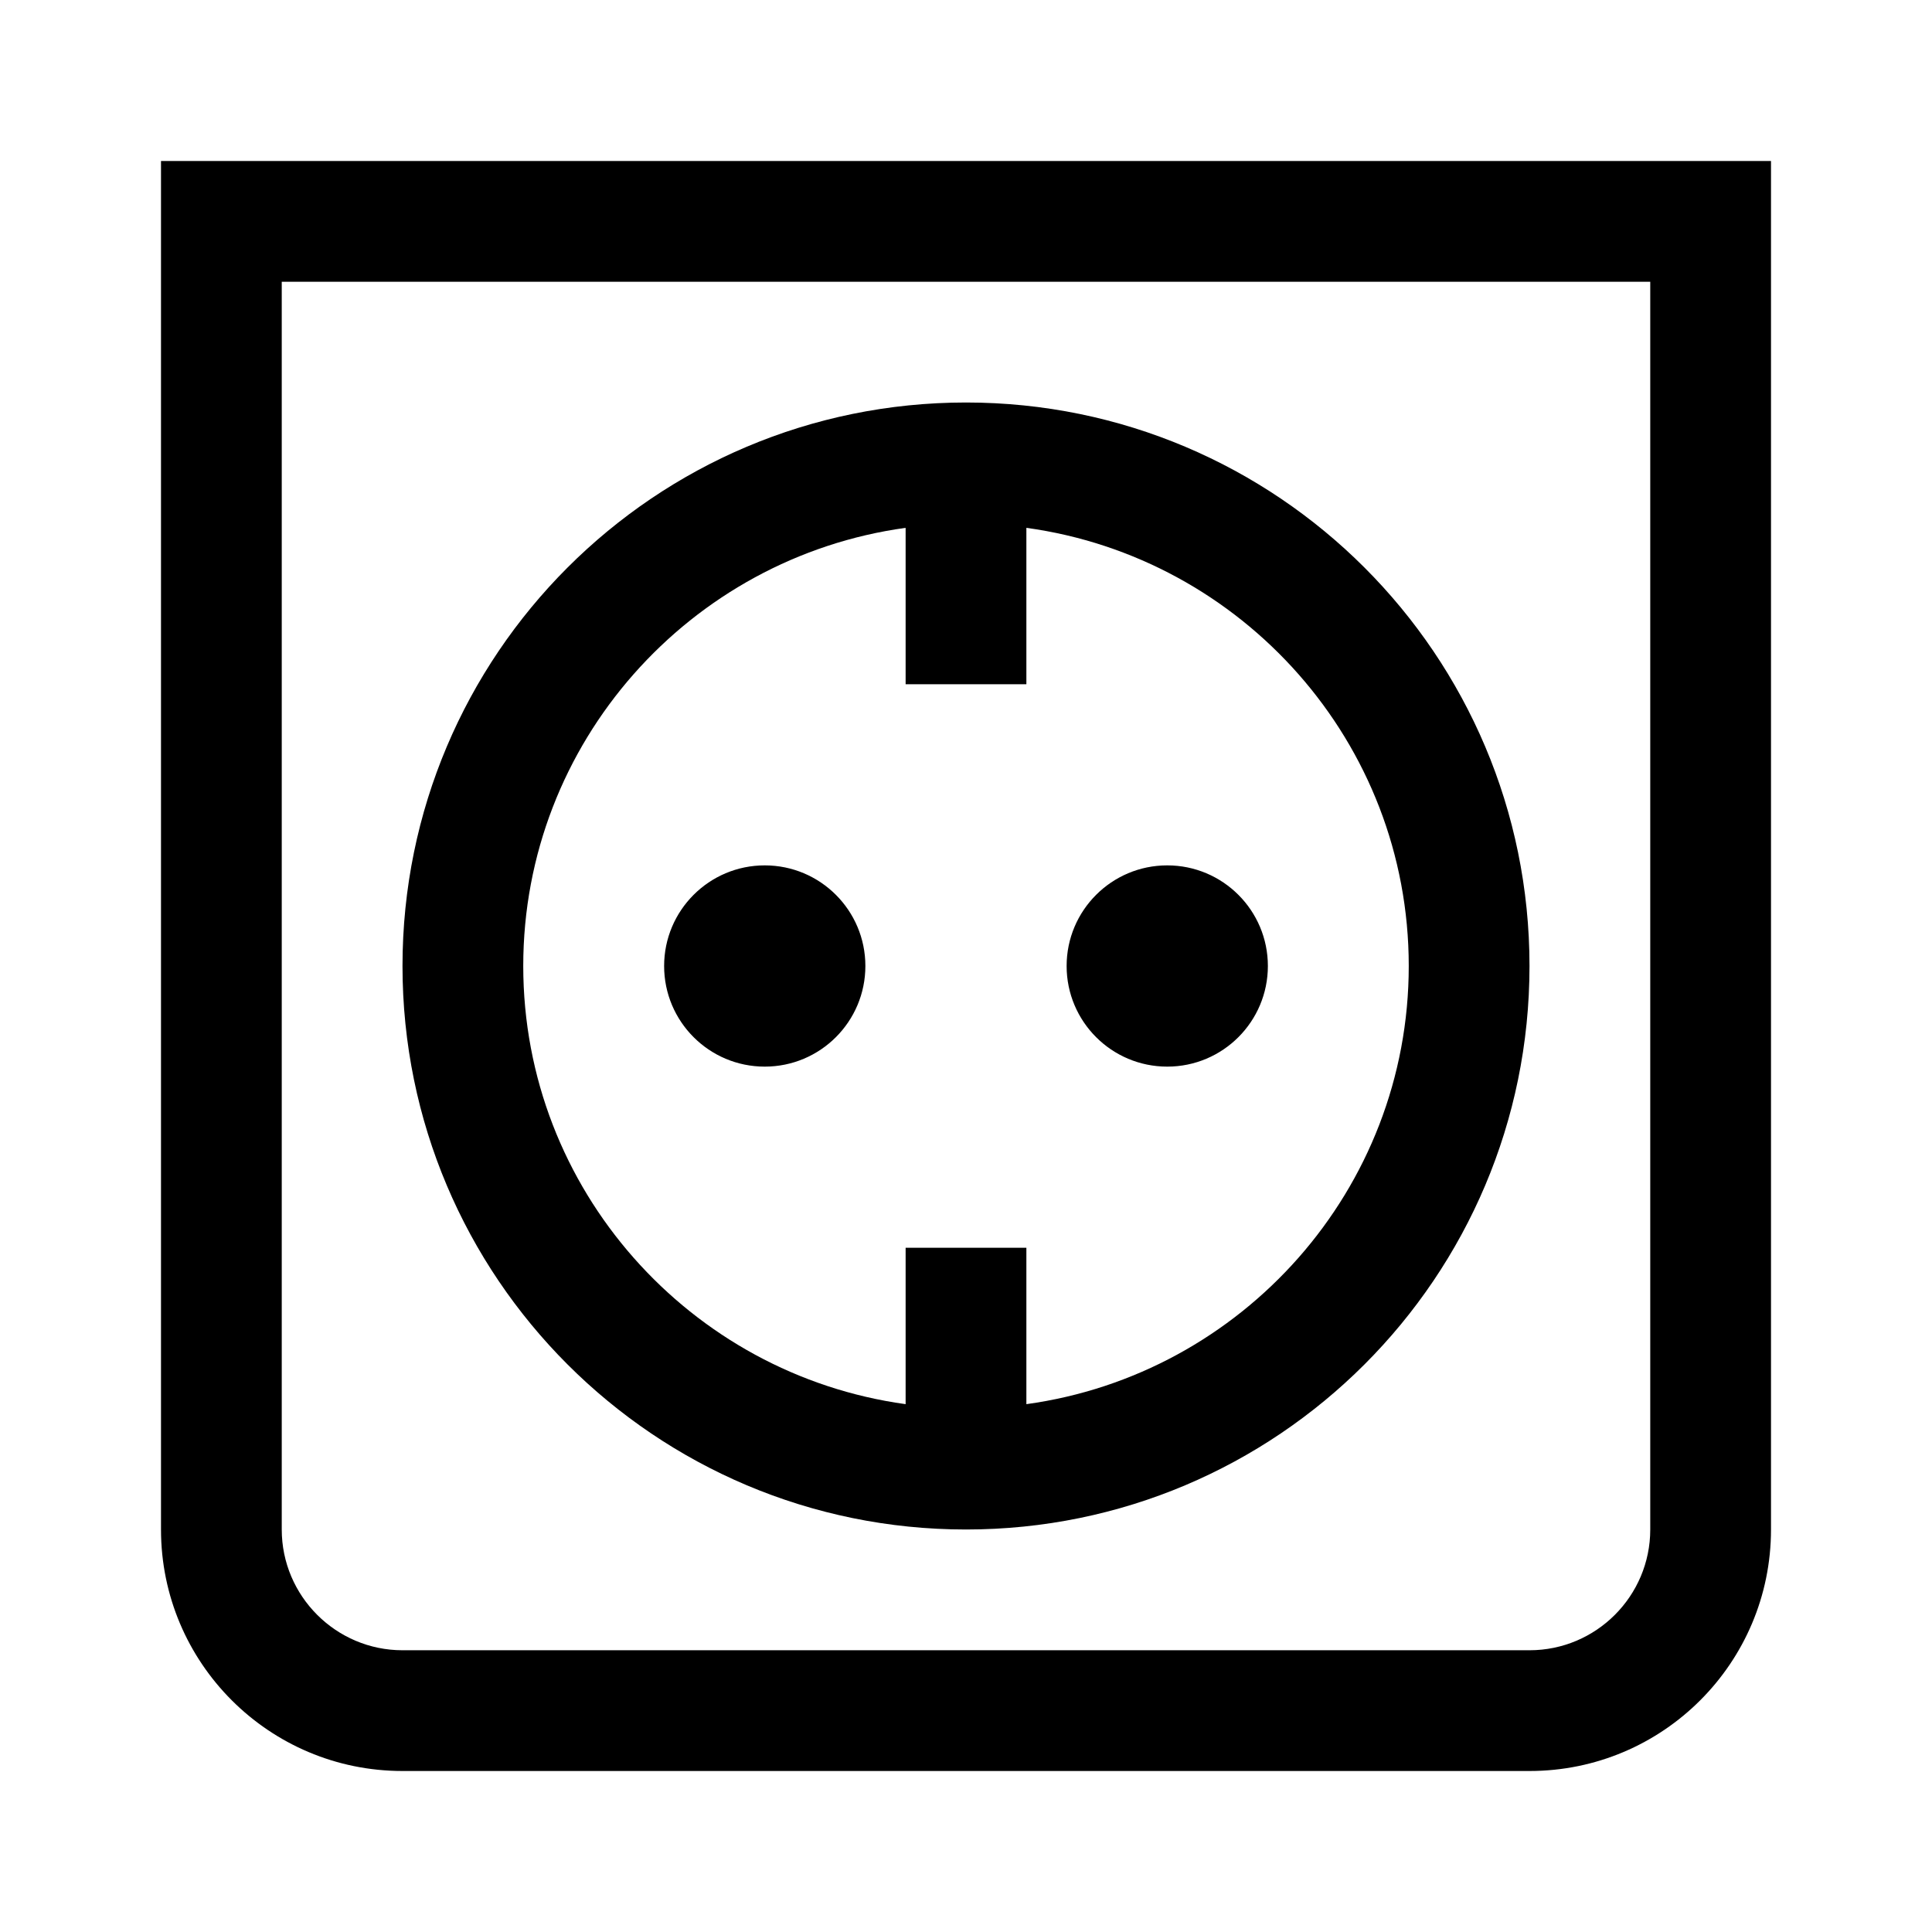
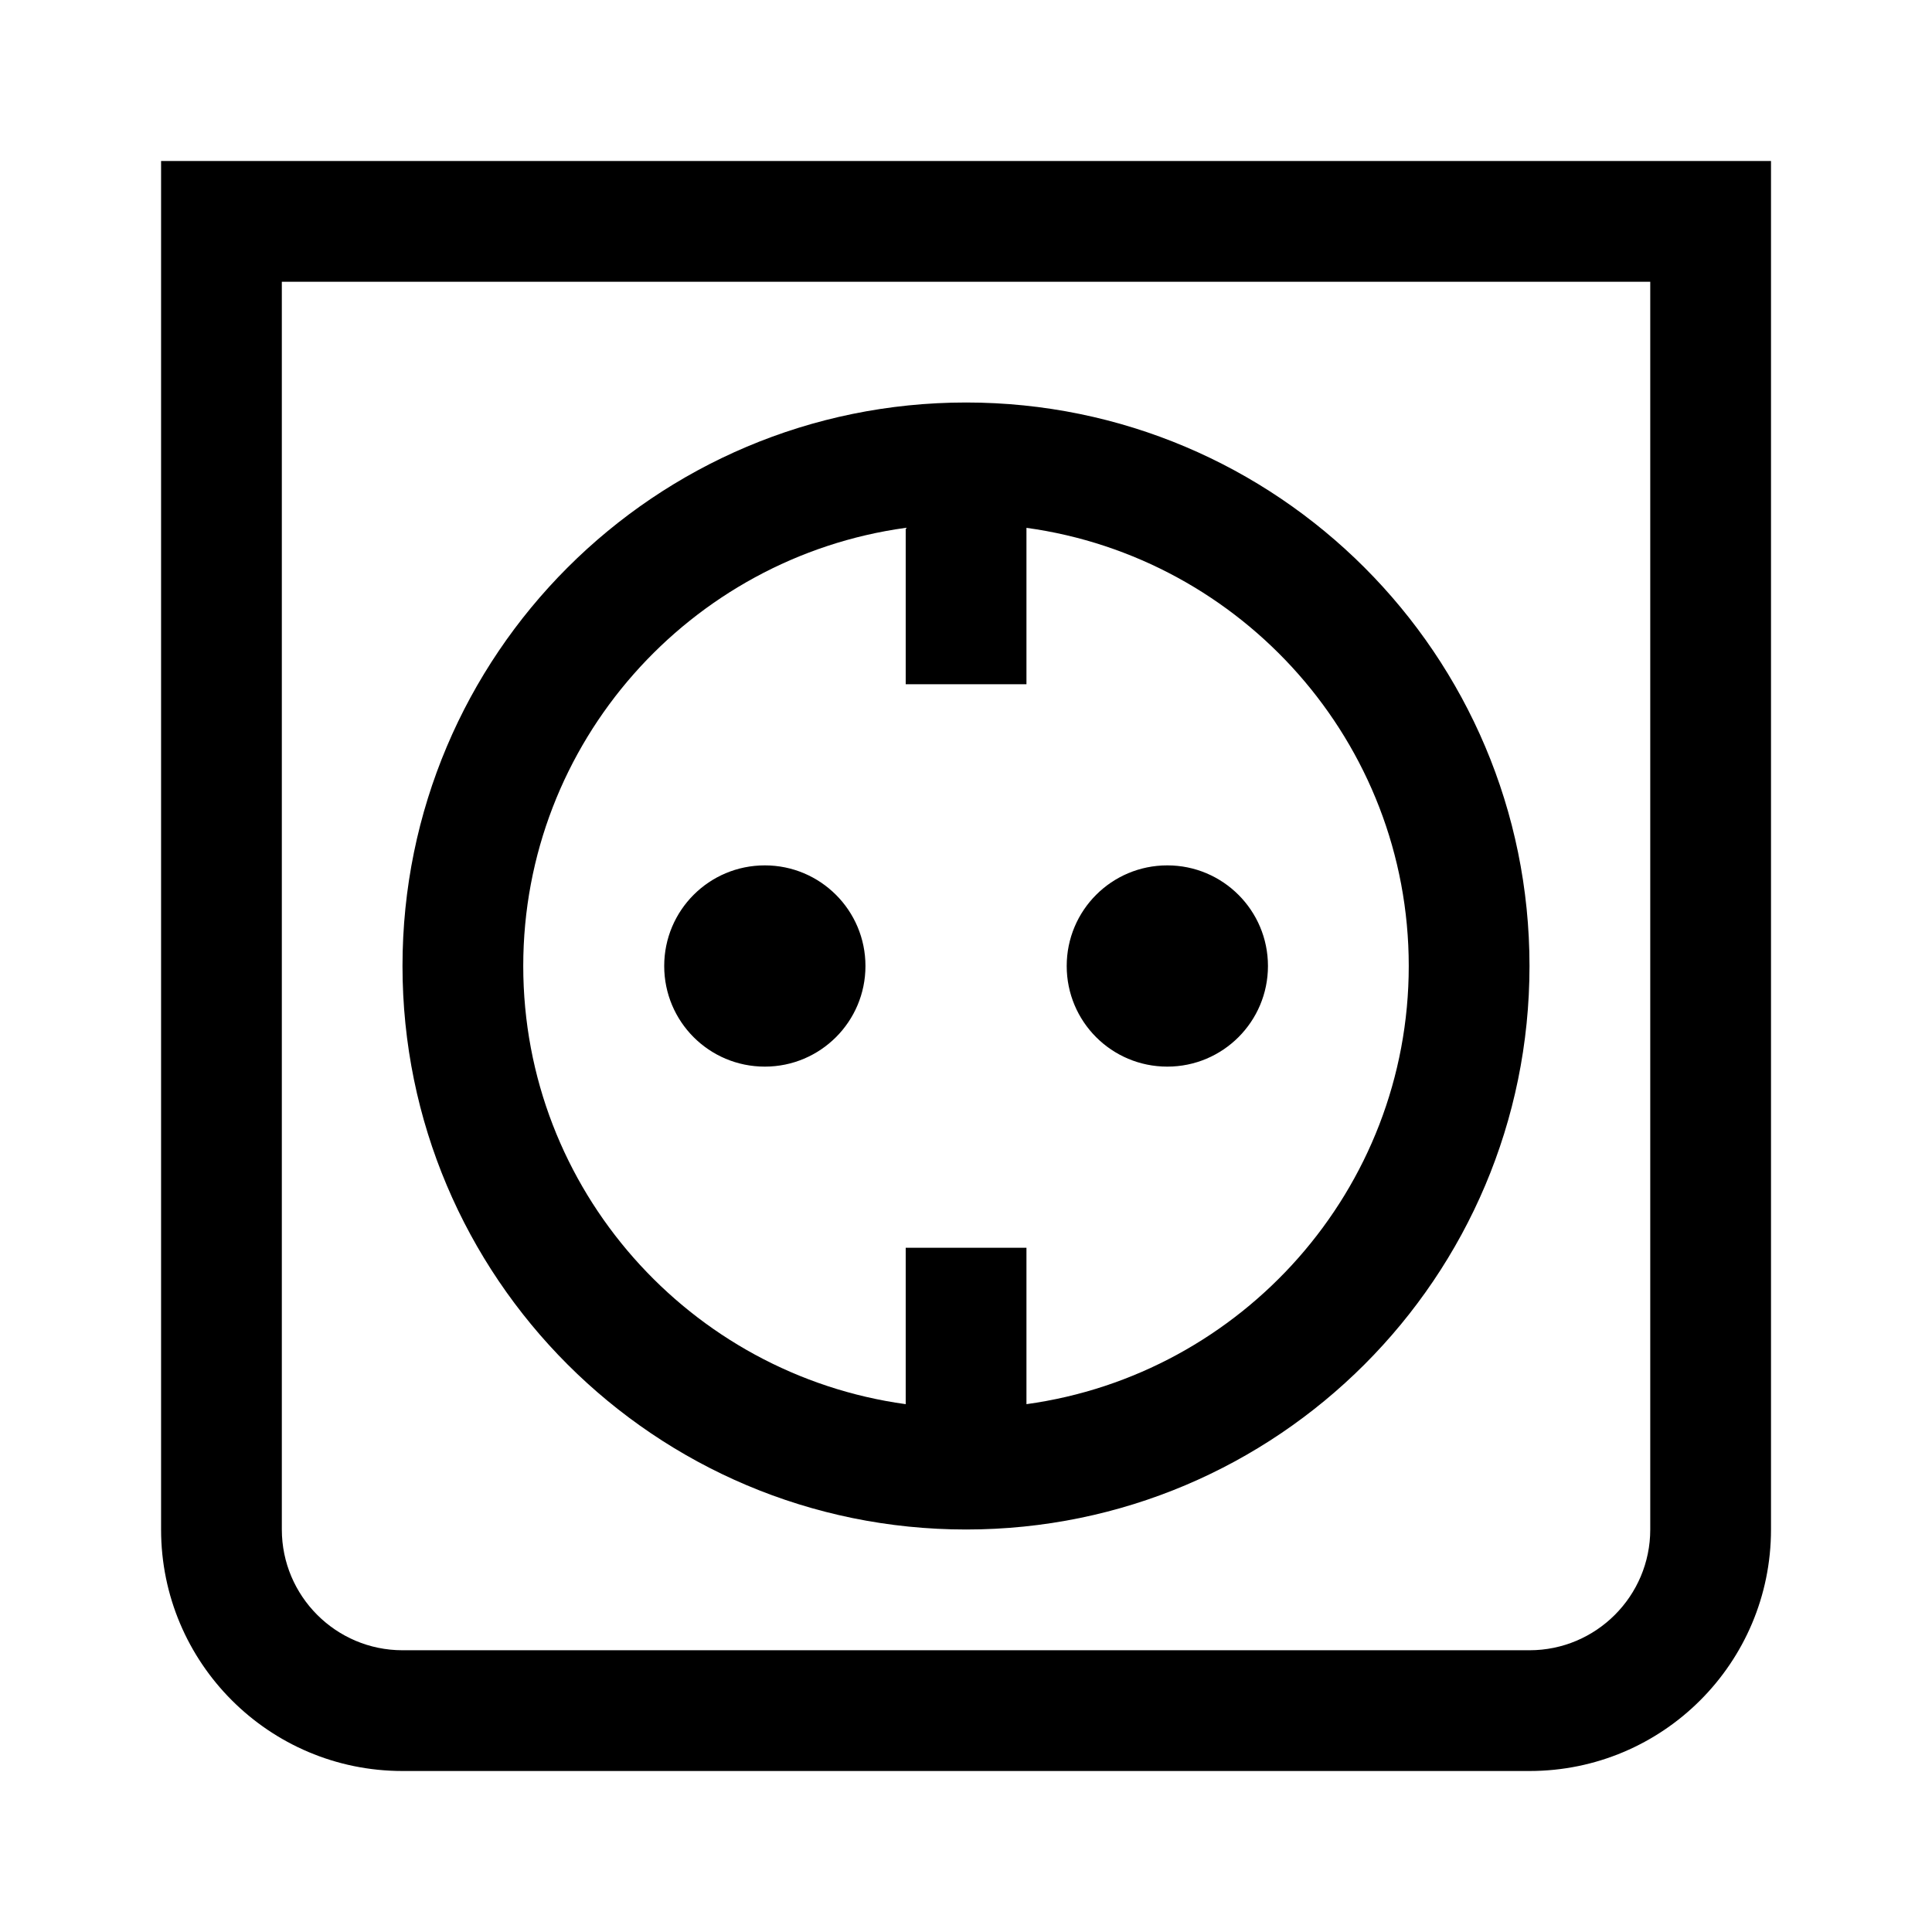
- <svg xmlns="http://www.w3.org/2000/svg" width="24" height="24">
-   <path d="M14.5 13.25a1.25 1.25 0 100-2.5 1.25 1.25 0 000 2.5zm-5 0a1.25 1.25 0 100-2.5 1.25 1.25 0 000 2.5zm1.75-6.693V8.5h1.5V6.557C15.43 6.925 17.5 9.223 17.5 12c0 2.777-2.071 5.075-4.75 5.443V15.5h-1.5v1.943C8.574 17.075 6.5 14.777 6.5 12c0-2.777 2.073-5.075 4.75-5.443zM12 19a7 7 0 100-14 7 7 0 000 14zm8.5 0c0 .827-.672 1.5-1.5 1.5H5c-.826 0-1.5-.673-1.5-1.5V3.5h17V19zM2 2v17a3 3 0 003 3h14a3 3 0 003-3V2H2z" fill="#000" fill-rule="evenodd" />
+ <svg xmlns="http://www.w3.org/2000/svg" width="24px" height="24px" viewBox="0 0 24 24" version="1.1">
+   <g id="icon/home/power-socket/default" stroke="none" stroke-width="1" fill="none" fill-rule="evenodd">
+     <path d="M14.501,13.25 C15.191,13.25 15.751,12.691 15.751,12 C15.751,11.309 15.191,10.75 14.501,10.75 C13.809,10.75 13.251,11.309 13.251,12 C13.251,12.691 13.809,13.25 14.501,13.25 L14.501,13.25 Z M9.501,13.25 C10.191,13.25 10.751,12.691 10.751,12 C10.751,11.309 10.191,10.75 9.501,10.75 C8.809,10.75 8.251,11.309 8.251,12 C8.251,12.691 8.809,13.25 9.501,13.25 L9.501,13.25 Z M11.251,6.557 L11.251,8.5 L12.751,8.5 L12.751,6.557 C15.428,6.925 17.5,9.223 17.5,12 C17.5,14.777 15.428,17.075 12.751,17.443 L12.751,15.5 L11.251,15.5 L11.251,17.443 C8.572,17.075 6.5,14.777 6.5,12 C6.5,9.223 8.572,6.925 11.251,6.557 L11.251,6.557 Z M12.001,19 C15.867,19 19,15.866 19,12 C19,8.134 15.867,5 12.001,5 C8.134,5 5,8.134 5,12 C5,15.866 8.134,19 12.001,19 L12.001,19 Z M20.5,19 C20.5,19.827 19.828,20.5 19,20.5 L5,20.5 C4.173,20.5 3.501,19.827 3.501,19 L3.501,3.5 L20.5,3.5 L20.5,19 Z M2.001,2 L2.001,19 C2.001,20.657 3.344,22 5,22 L19,22 C20.657,22 22,20.657 22,19 L22,2 L2.001,2 Z" id="Icon" fill="#000000" />
+   </g>
</svg>
